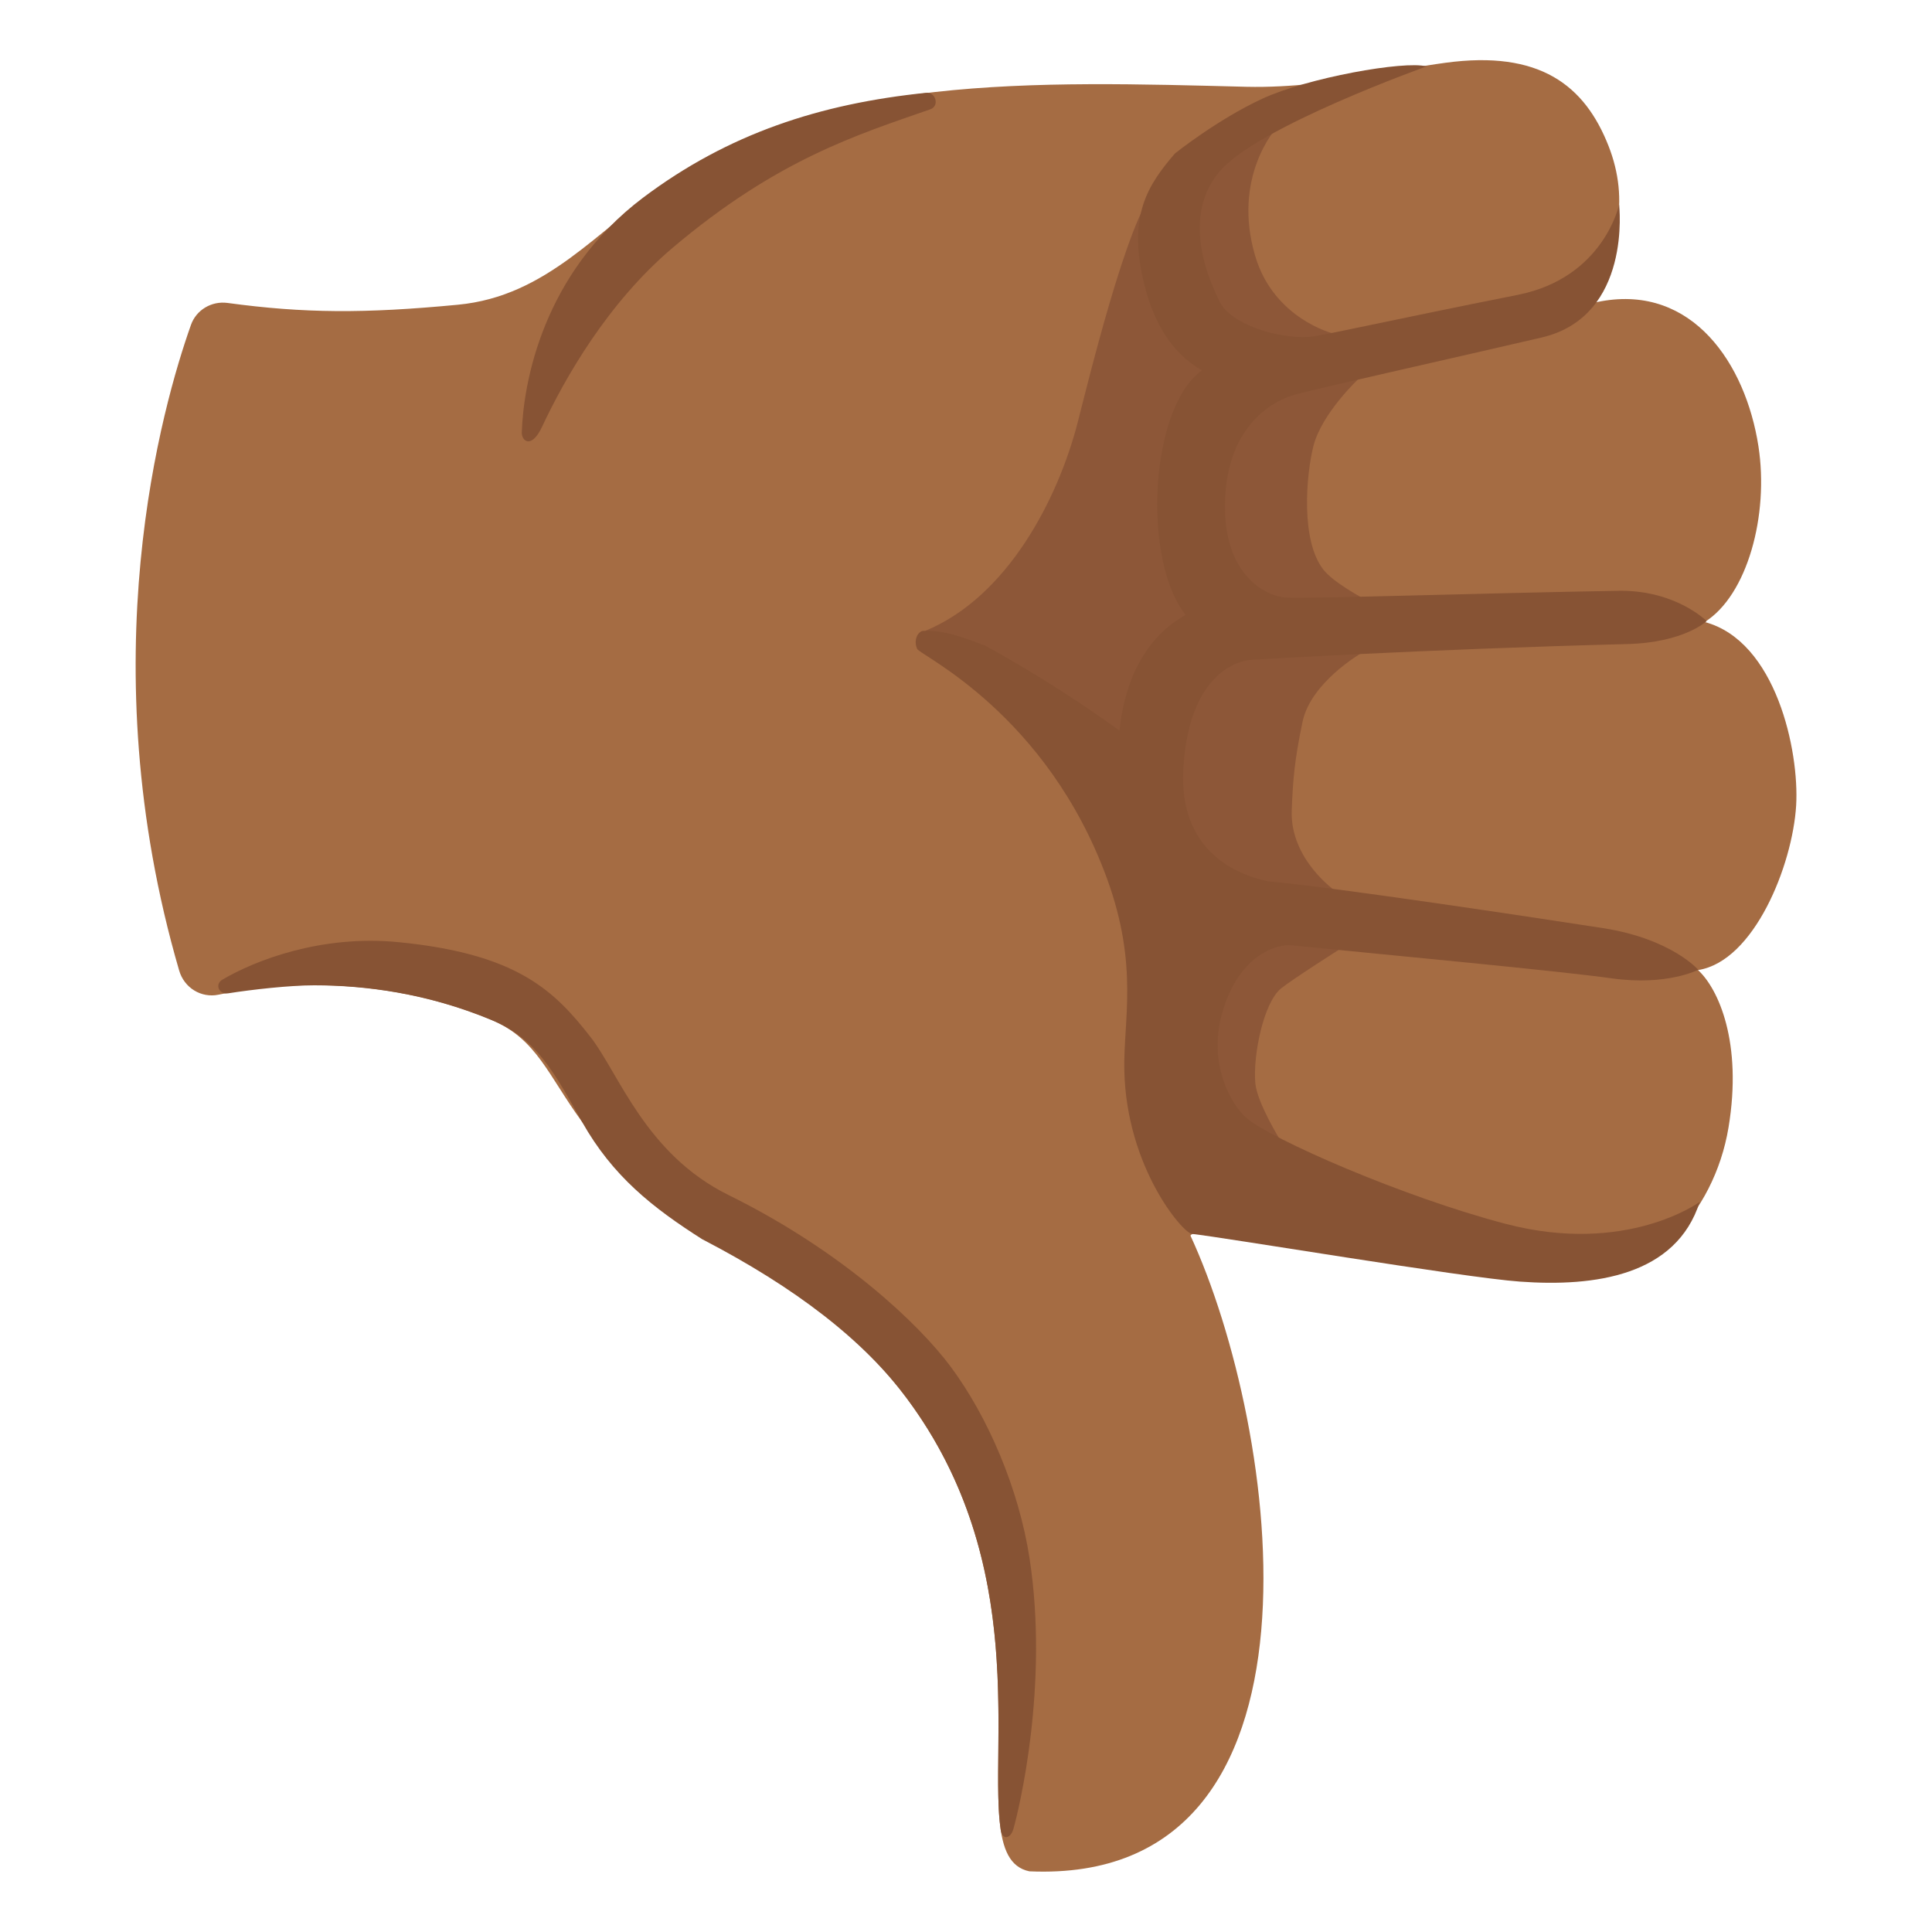
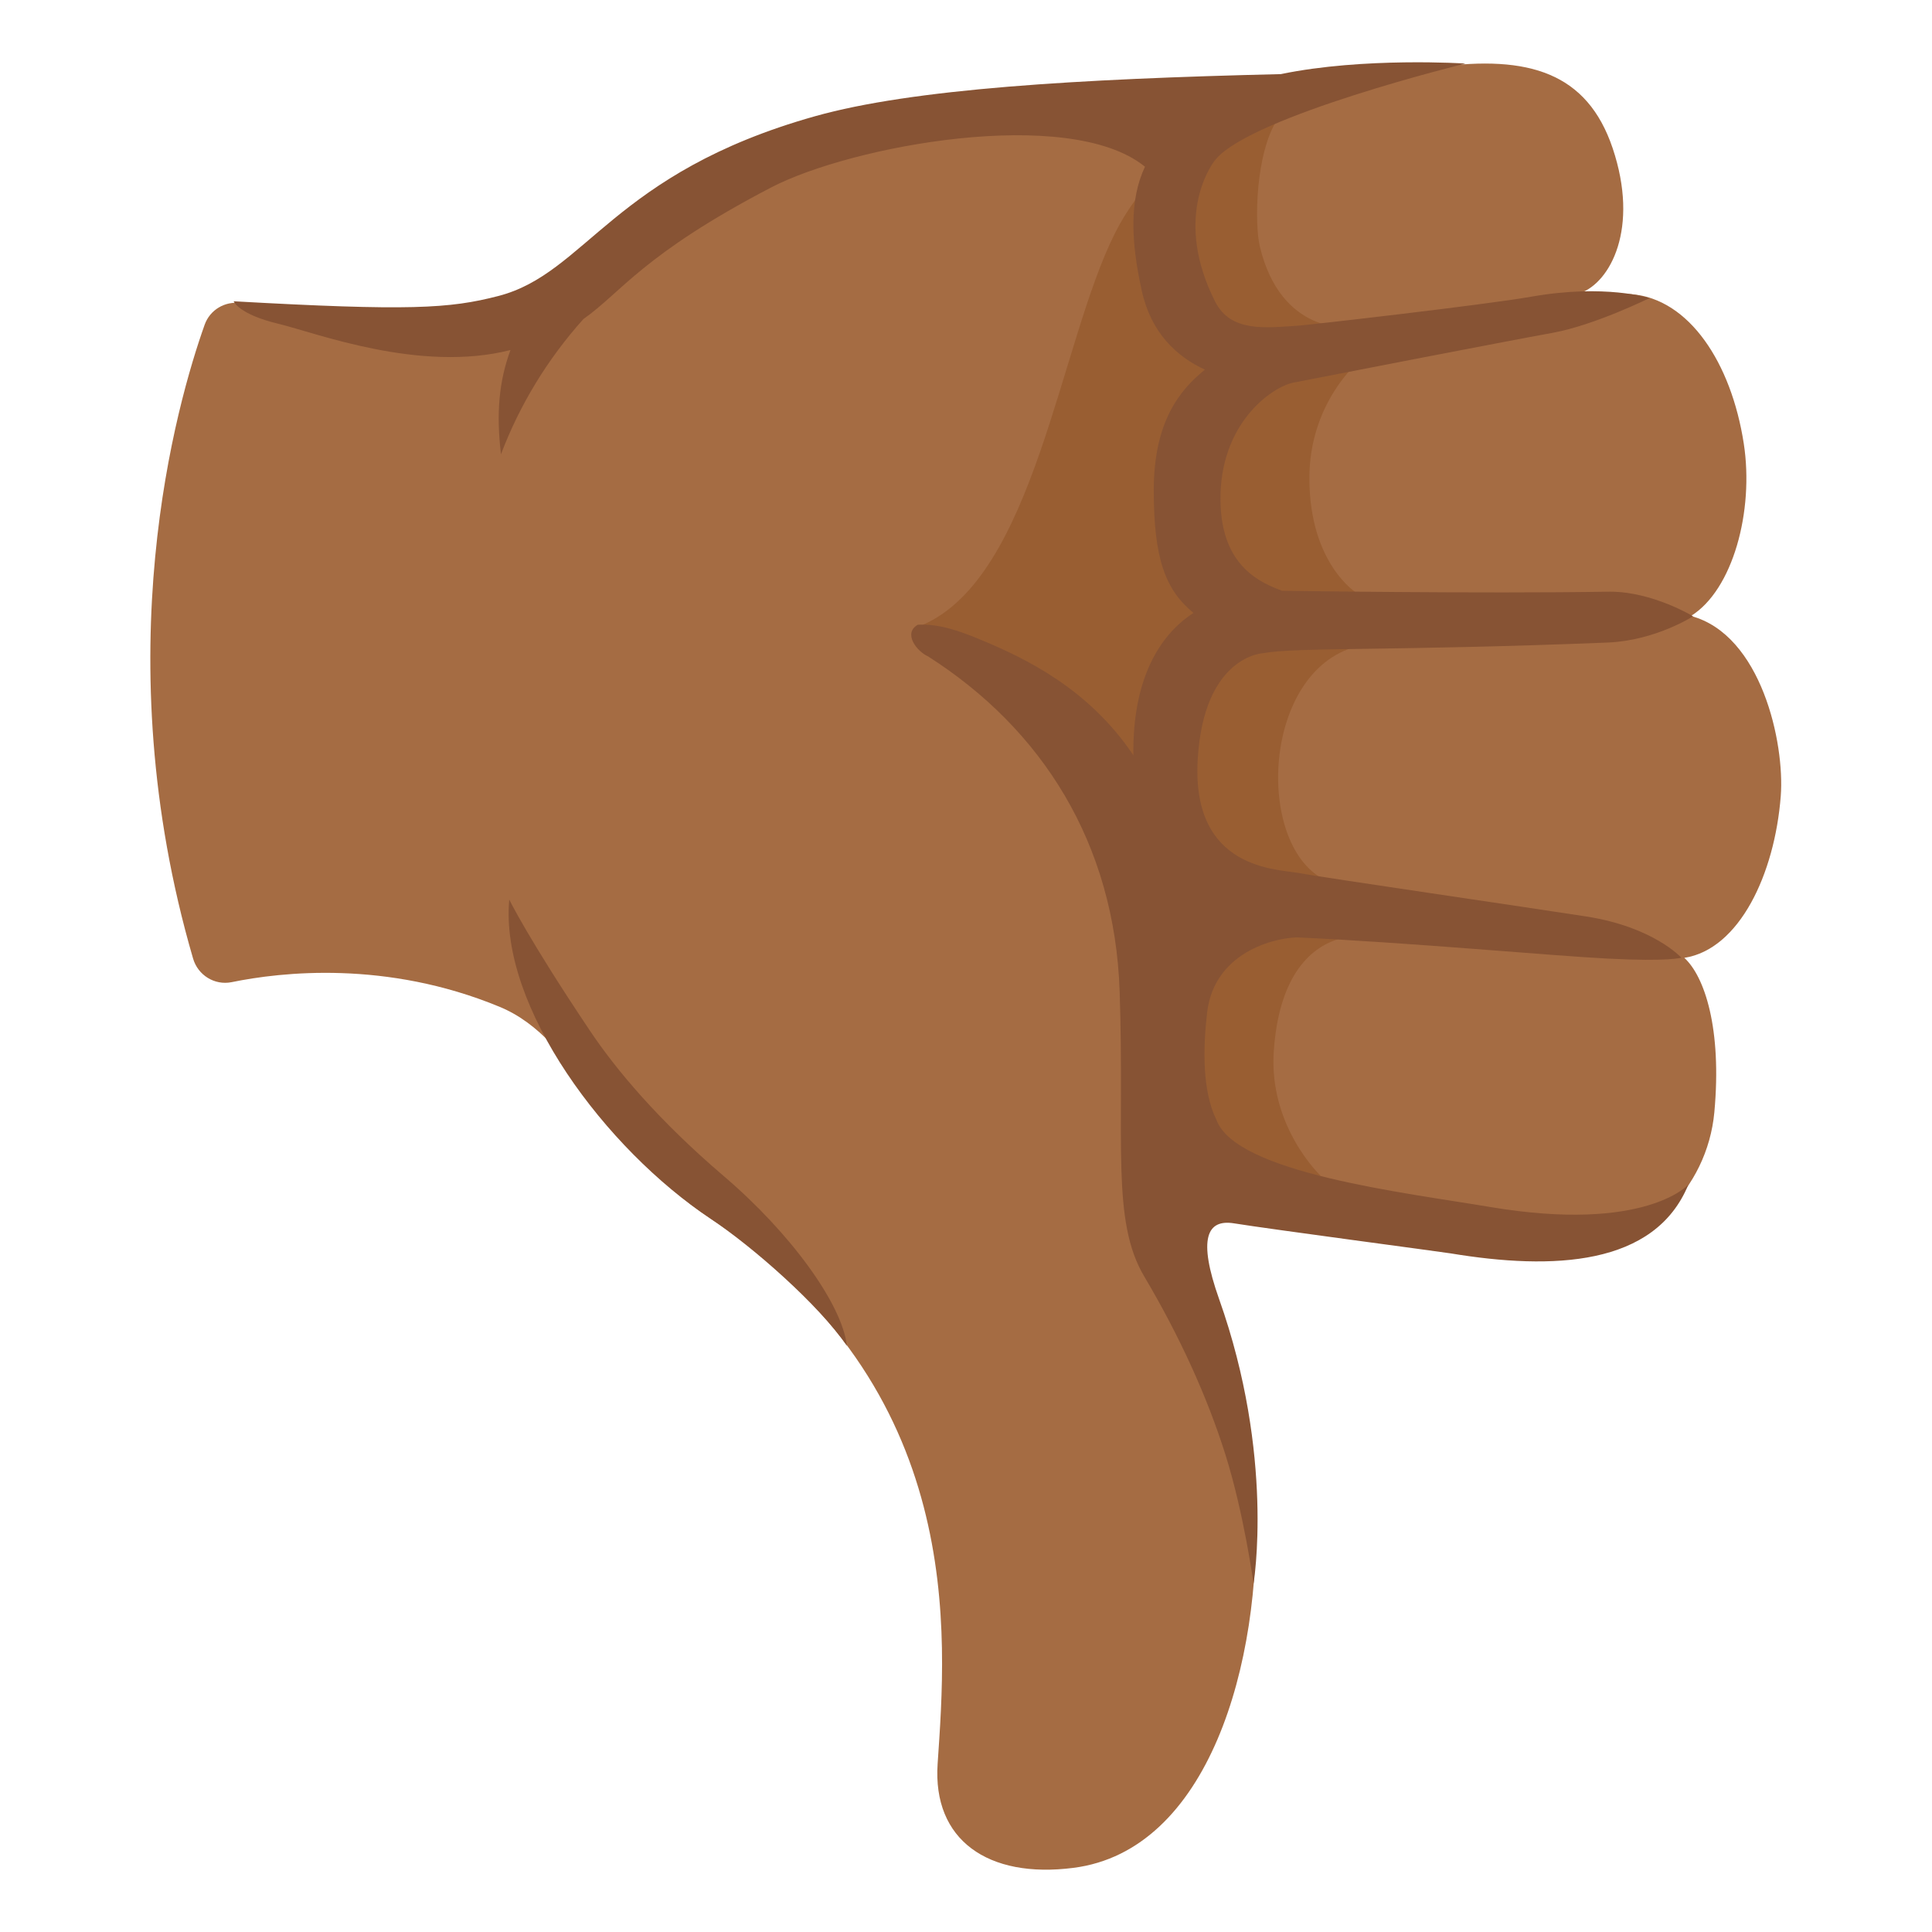
<svg xmlns="http://www.w3.org/2000/svg" version="1.1" id="f44e" x="0px" y="0px" viewBox="0 0 128 128" style="enable-background:new 0 0 128 128;" xml:space="preserve">
-   <path style="fill:#A56C43;" d="M112.94,41.21c4.74,1.26,6.27,8.56,6.06,12.15c-0.24,3.96-2.78,10.33-6.5,10.91  c1.36,1.25,2.95,4.82,2.02,10.42c-0.96,5.81-5.47,10.43-10.25,9.72c-0.6-0.09-10.65-1.16-17.85-2.3c-7.2-1.14-7.55-0.25-7.55-0.25  c5.88,12.73,10.18,43.04-10.67,42.12c-5.18-1.06,2.41-17.18-8.11-31.32c-2.87-3.86-7.1-7.58-13.3-10.8  c-3.29-2.09-6.41-5.06-8.22-7.53c-2.24-3.05-3-5.51-6.03-6.77c-7.63-3.16-14.74-2.35-18.06-1.66c-1.16,0.24-2.28-0.46-2.61-1.6  c-5.98-20.51-1.1-37.47,0.78-42.77c0.35-1,1.37-1.6,2.42-1.46c5.08,0.69,9.08,0.71,15.26,0.12c5.94-0.56,9.25-4.99,13.71-7.93  c10.07-7.4,24.76-6.86,38.54-6.51c2.97,0.07,5.85-0.36,8.64-0.72c1.41-0.36,2.91-0.65,4.54-0.87c6.25-0.85,9.23,1.49,10.81,5.51  c1.38,3.52,0.81,7.27-2.28,10.66c0.66-0.15,1.27-0.28,1.79-0.37c6.05-1.1,9.57,4.13,10.42,9.6  C117.21,34.13,115.76,39.45,112.94,41.21z" />
-   <path style="fill:#8D5738;" d="M90.18,43.28c0,0-3.33,1.92-3.88,4.53s-0.64,3.91-0.72,5.88c-0.12,3.27,2.92,5.36,2.92,5.36  l0.21,3.87c0,0-3.07,1.95-3.83,2.56c-1.18,0.95-1.88,4.49-1.71,6.3c0.12,1.27,1.61,3.69,1.61,3.69c-7.2-0.43-7.53-8.82-7.46-11.62  c0.1-3.31-1.35-7.8-3.43-11.3c-2.68-4.5-12.12-10.49-12.6-10.75c5.5-2.26,8.81-8.81,10.09-13.74c0.63-2.42,3.34-13.7,5.14-15.44  c0.47-0.67,4.97-3.63,8.03-4.12c0,0-2.94,3.22-1.39,8.46c1.23,4.16,5.15,5.13,5.15,5.13l1.74,2.97c0,0-2.49,2.31-3.04,4.52  c-0.47,1.89-0.85,6.21,0.66,8.15c0.68,0.88,2.71,1.95,2.71,1.95L90.18,43.28z" />
  <g>
-     <path style="fill:#875334;" d="M107.82,42.67c-13.6,0.35-24.98,1.05-24.98,1.05s-4.04,0.14-4.44,7.21   c-0.31,5.5,3.57,7.03,5.61,7.46c4.25,0.37,17.86,2.43,22.19,3.1c4.55,0.71,6.31,2.76,6.31,2.76s-2.06,1.08-5.71,0.57   c-3.66-0.51-14.32-1.5-21.23-2.19c-1.08-0.11-3.54,0.75-4.59,4.46c-0.99,3.47,0.65,6.15,1.59,6.97c1.63,1.41,10.41,5.25,17.17,7.02   c8.03,2.11,12.87-1.45,12.87-1.45c-1.56,4.89-6.94,5.64-11.91,5.28c-3.7-0.26-19.71-2.95-21.73-3.16c-0.61-0.06-4.33-4.4-4.48-10.8   c-0.08-3.3,0.97-6.92-1.14-12.72C69.36,47.29,60.98,43.42,60.77,43c-0.21-0.42-0.1-1.04,0.34-1.2c1.41-0.09,2.84,0.48,4.15,0.97   c3.07,1.68,6.05,3.58,8.91,5.63c0.43-4.09,2.25-6.49,4.38-7.66c-2.89-3.63-2.39-13.72,1.08-16.2c-2.15-1.24-3.24-3.39-3.81-5.66   c-1.14-4.56,0.21-6.6,2.02-8.71c0,0,2.81-2.25,5.79-3.63S93.04,4,94.51,4.4c0,0-11.18,3.99-13.68,6.93   c-0.48,0.56-2.75,3.17-0.02,8.67c0.73,1.47,3.82,2.46,5.94,2.32c0.75-0.05,5.43-1.12,13.83-2.79c5.68-1.14,6.69-5.97,6.69-5.97   s0.88,7.4-5.13,8.8c-5.71,1.33-13.92,3.16-16.18,3.74s-4.89,2.79-4.8,7.68c0.07,4.25,2.59,5.72,4.06,5.81s13.5-0.31,22.17-0.45   c3.69,0,5.68,2.01,5.68,2.01S111.59,42.57,107.82,42.67z" />
-     <path style="fill:#875334;" d="M34.57,28.64c-0.02,0.59,0.64,1.13,1.34-0.36c1.5-3.2,4.34-8.21,8.65-11.86   c6.93-5.86,12.23-7.49,17.08-9.18c0.62-0.22,0.36-1.16-0.29-1.09c-7,0.72-13.09,2.69-18.75,6.95   C35.96,18.11,34.68,25.35,34.57,28.64z" />
-     <path style="fill:#875334;" d="M66.3,121.23c0.1,0.69,0.65,0.62,0.84-0.06c0.35-1.21,2.37-9.47,1.07-17.93   c-0.71-4.61-2.76-9.38-5.23-12.7c-2.09-2.81-7.16-7.64-14.72-11.37c-5.51-2.72-7.25-8.05-9.14-10.47   c-2.37-3.03-4.81-5.51-12.73-6.28c-5.12-0.5-9.49,1.21-11.65,2.48c-0.54,0.31-0.23,1.01,0.38,0.91c1.58-0.25,4.07-0.53,5.69-0.53   c3.37,0,7.47,0.52,11.73,2.29c3.03,1.25,4.17,3.47,6.03,6.77c2.02,3.58,4.66,5.67,7.95,7.76c6.21,3.22,10.7,6.7,13.57,10.56   C68.27,103.66,65.5,115.86,66.3,121.23z" />
+     <g>
+       <g>
+         <path style="fill:#A56C43;" d="M115.53,29.39c-0.83-5.37-3.63-9.59-7.44-9.9c-1.62-0.13-3.4-0.07-3.4-0.07     c1.99-0.7,3.94-4.29,2.15-9.61c-1.68-4.97-5.53-6.19-11.67-5.36c-1.59,0.22-10.03,1.64-12.94,1.57     c-13.53-0.34-27.95-0.87-37.84,6.4C40,15.3,36.75,19.65,30.92,20.2c-6.08,0.58-10,0.56-14.99-0.12     c-1.03-0.14-2.02,0.45-2.37,1.43c-1.85,5.2-6.64,21.86-0.77,41.99c0.32,1.11,1.43,1.8,2.56,1.57c3.26-0.67,10.24-1.47,17.74,1.63     c5.37,2.22,6.83,9.29,13.99,14.03c17,11.29,15.62,27.54,15.04,36.13c-0.34,5.04,3.33,7.62,9,6.89     c8.93-1.14,12.49-13.5,12.06-24.18c-0.23-5.59-2.16-10.78-3.47-14.41c-2.5-6.93,1.76-5.74,5.31-4.88     c12.04,2.91,18.49,2.95,18.49,2.95c5.49-0.31,9.6-4.47,10.07-9.54c0.51-5.55-0.65-9.01-1.99-10.23     c3.65-0.57,5.99-5.55,6.39-10.72c0.27-3.52-1.29-10.69-5.95-11.93C114.8,39.09,116.22,33.87,115.53,29.39z" />
+         <path style="fill:#995E32;" d="M90.13,42.77c-6.38,1.39-7.01,12.68-2.67,15.35c1.64,1.01,1.27,4.08,1.27,4.08     c-2.09,0.61-4.02,2.68-4.34,7.47c-0.33,5,3.11,8.23,3.11,8.23s-5.03,0.36-7.17-2.69c-2.69-3.83-4.58-14.5-6.47-19.37     c-2.39-6.17-7.76-11.51-12.73-14.44c7.41-3.22,9.06-18.62,12.73-25.93s11.08-8.02,10.78-7.57c-1.46,2.21-1.54,6.92-1.17,8.44     c1.41,5.86,5.93,5.34,5.93,5.34l0.63,2.26c0,0-3.28,2.73-3.28,7.73c0,5.72,3.15,7.63,3.15,7.63L90.13,42.77z" />
+       </g>
+       <path style="fill:#875334;" d="M33.74,59.6c0,0,1.25,2.58,5.34,8.68c1.74,2.6,4.55,5.95,8.86,9.63c4.45,3.79,7.85,8.49,8.17,11.25    c-1.89-2.73-6.21-6.54-9.04-8.42C40.12,76.12,33.09,66.71,33.74,59.6z" />
+     </g>
+     <path style="fill:#875334;" d="M85.69,25.35c-1.41,0.28-4.91,2.69-4.83,7.85c0.06,4.42,2.77,5.43,4.07,5.94   c0,0,13.06,0.2,21.74,0.06c2.82,0,5.5,1.63,5.5,1.63s-2.49,1.61-5.65,1.74c-14.26,0.57-20.58,0.3-22.81,0.7   c0,0-3.97,0.14-4.36,7.08c-0.41,7.29,5.27,7.22,6.69,7.49c1.42,0.27,15.47,2.32,19.06,2.88c4.47,0.7,6.29,2.73,6.29,2.73   s-0.8,0.27-4.87,0.06c-3.62-0.18-13.07-1.06-20.47-1.4c-1.07-0.05-5.59,0.69-6.08,5.01c-0.27,2.36-0.32,5.18,0.63,7.09   c1.31,3.51,12.44,4.8,18.15,5.76c10.27,1.72,13.11-1.49,13.11-1.49c-2.22,5.41-8.98,5.68-15.75,4.56   c-0.75-0.12-11.93-1.6-14.35-1.99c-1.79-0.29-2.42,0.99-0.99,5.02c3.7,10.42,2.28,18.85,2.28,18.85s-0.63-4.63-1.86-8.54   c-1.23-3.91-3.08-7.93-5.38-11.81c-2.2-3.69-1.3-9.03-1.63-18.88s-5.16-17.4-12.69-22.2c-0.76-0.34-1.68-1.54-0.68-2.1   c1.38-0.08,2.81,0.43,4.08,0.96c3.06,1.26,7.25,3.29,10.2,7.69c-0.07-5.04,1.73-7.98,3.98-9.43c-1.81-1.5-2.64-3.48-2.63-8.18   c0.01-4.43,1.67-6.56,3.39-7.94c-1.87-0.86-3.57-2.44-4.18-5.21c-0.73-3.28-0.83-6.04,0.21-8.24c-0.02-0.01-0.05-0.02-0.06-0.04   C70.76,7,56.39,9.65,51.07,12.43c-8.49,4.43-9.9,6.94-12.42,8.71c-2.35,2.62-4.22,5.67-5.46,8.96c-0.32-2.75-0.13-4.84,0.63-6.91   c-6,1.53-12.89-1.14-15.38-1.74c-2.64-0.63-2.96-1.49-2.96-1.49c11.62,0.65,14.3,0.49,17.54-0.35c5.83-1.51,7.57-8.14,20.98-11.91   c6.44-1.81,17.33-2.47,30.86-2.79c5.49-1.14,12.23-0.7,12.23-0.7s-14.09,3.45-16.54,6.34c-0.47,0.55-2.76,4.06-0.04,9.44   c1.04,2.05,3.37,1.72,5.46,1.59c0.74-0.05,12.38-1.38,15.46-1.92c4.93-0.87,7.85,0.09,7.85,0.09s-3.62,1.79-6.41,2.3   C99.87,22.59,87.1,25.07,85.69,25.35z" />
  </g>
</svg>
